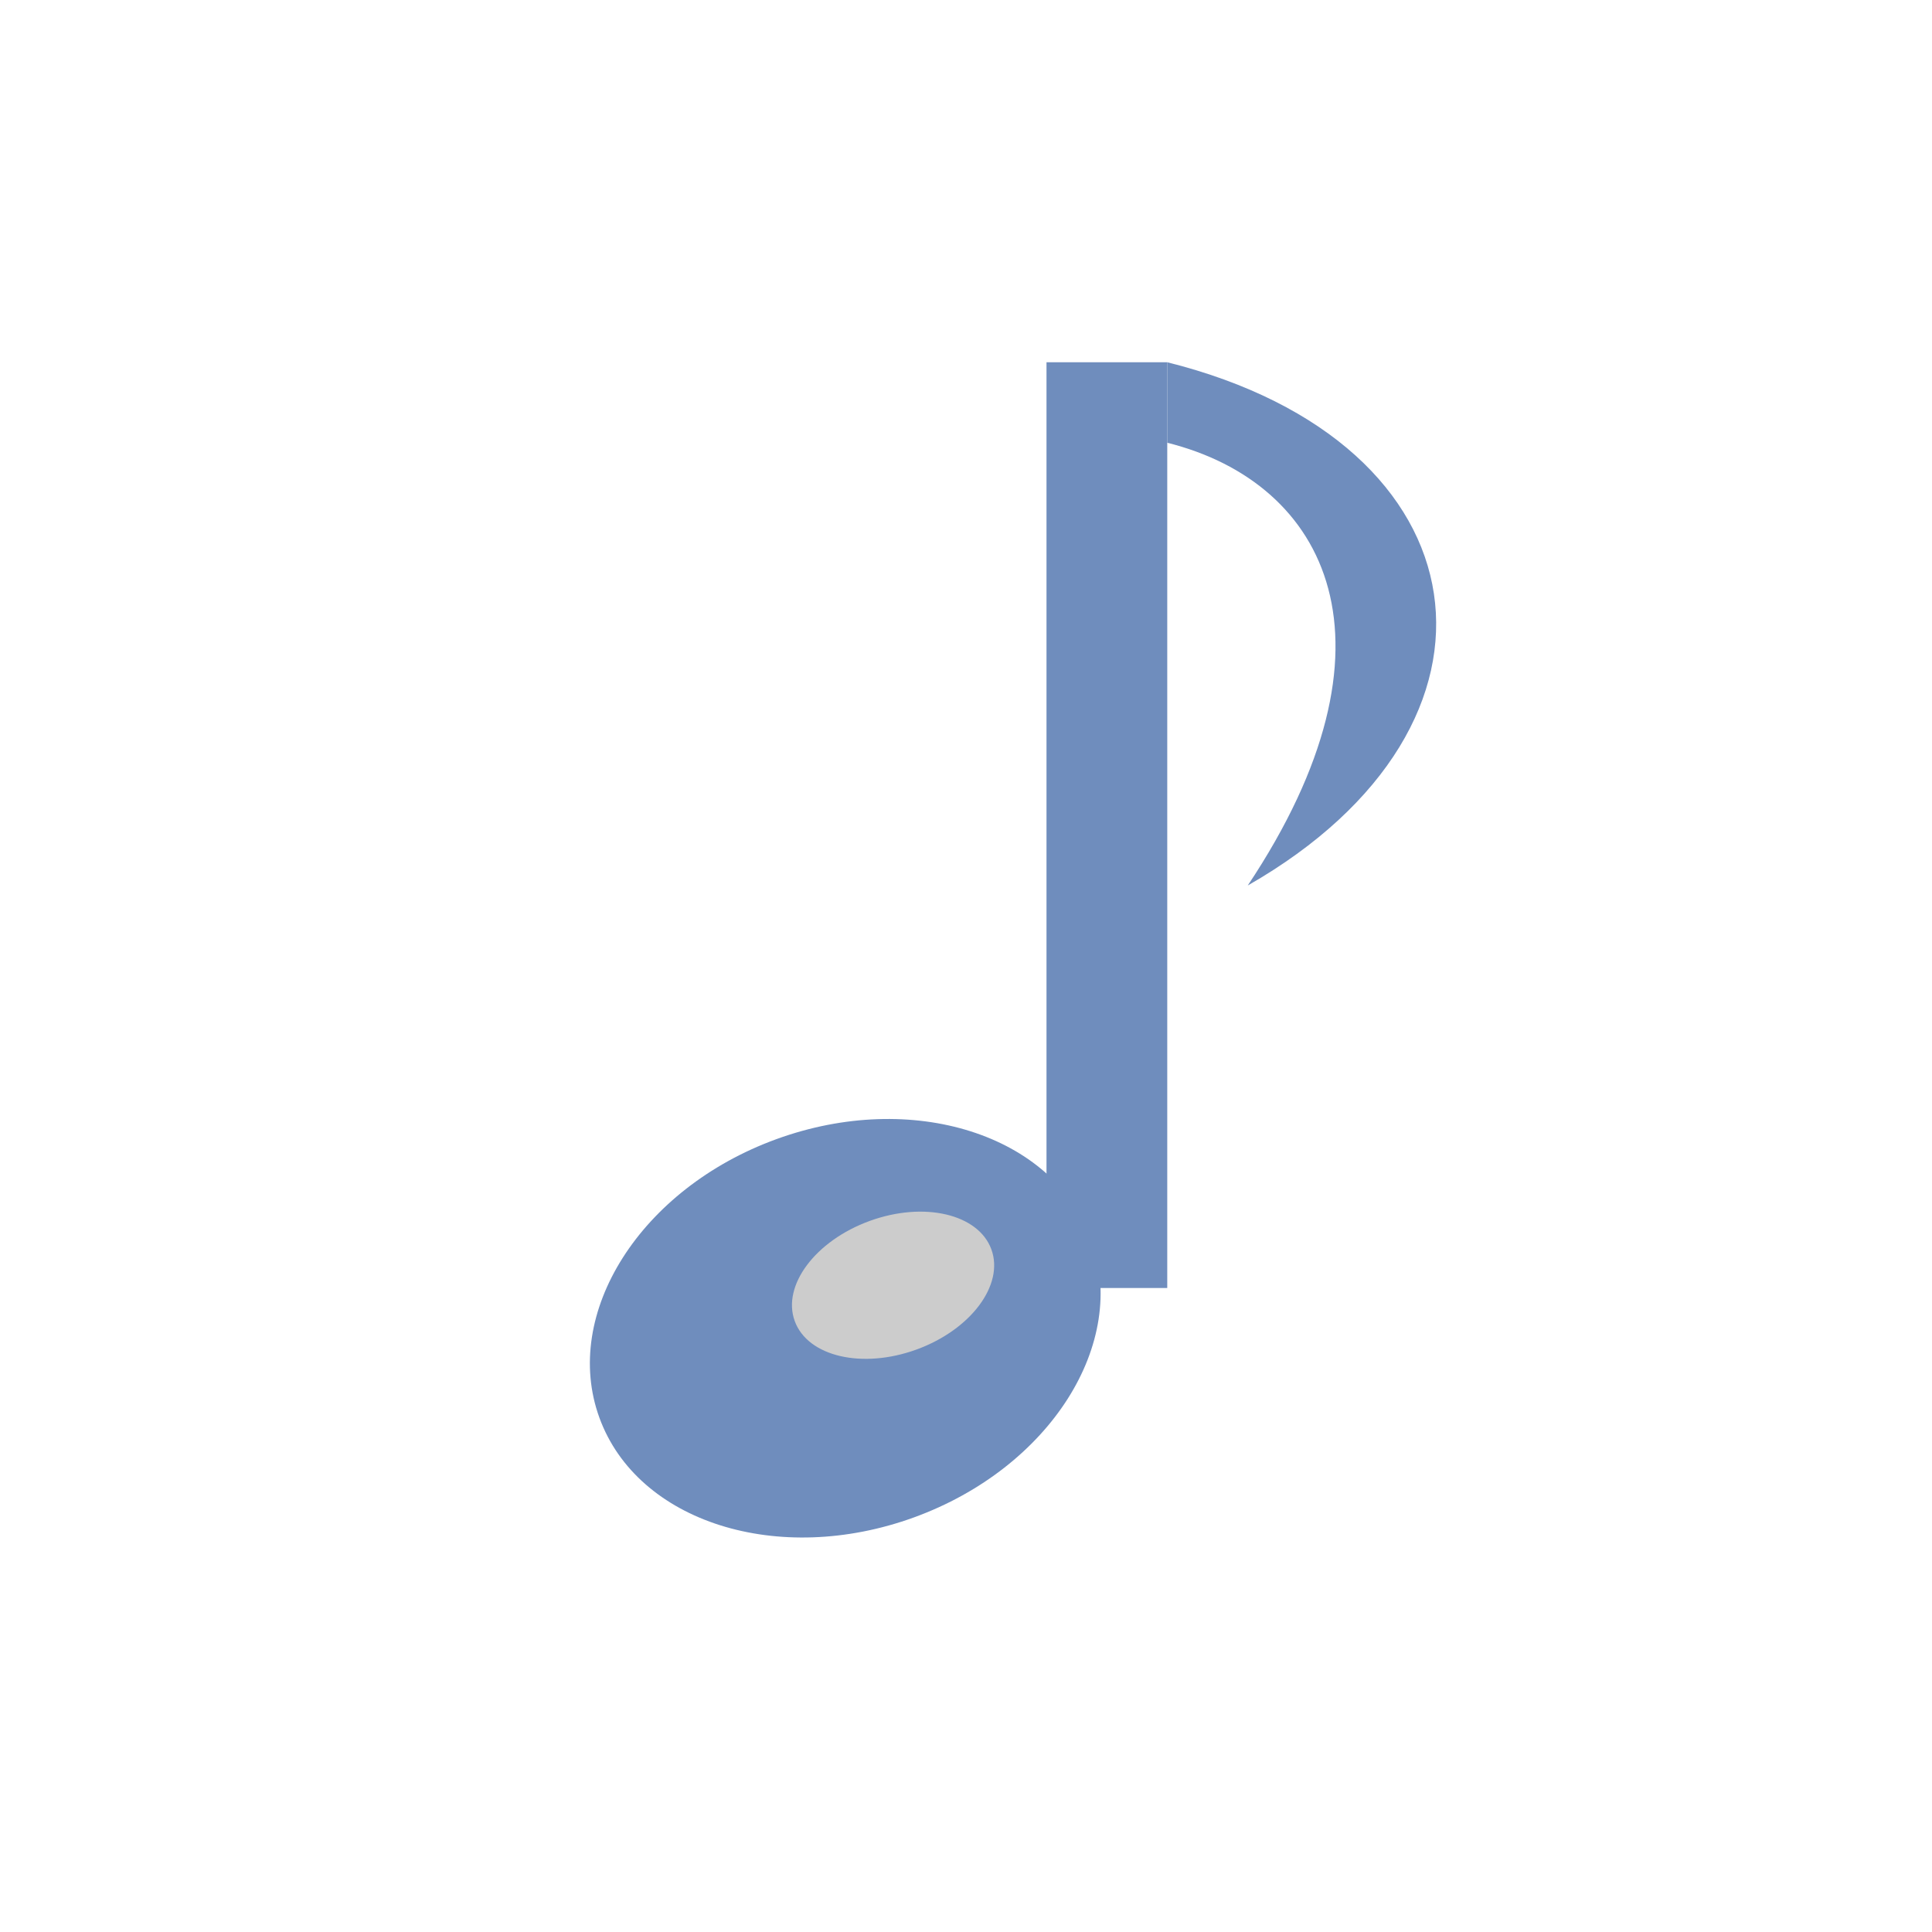
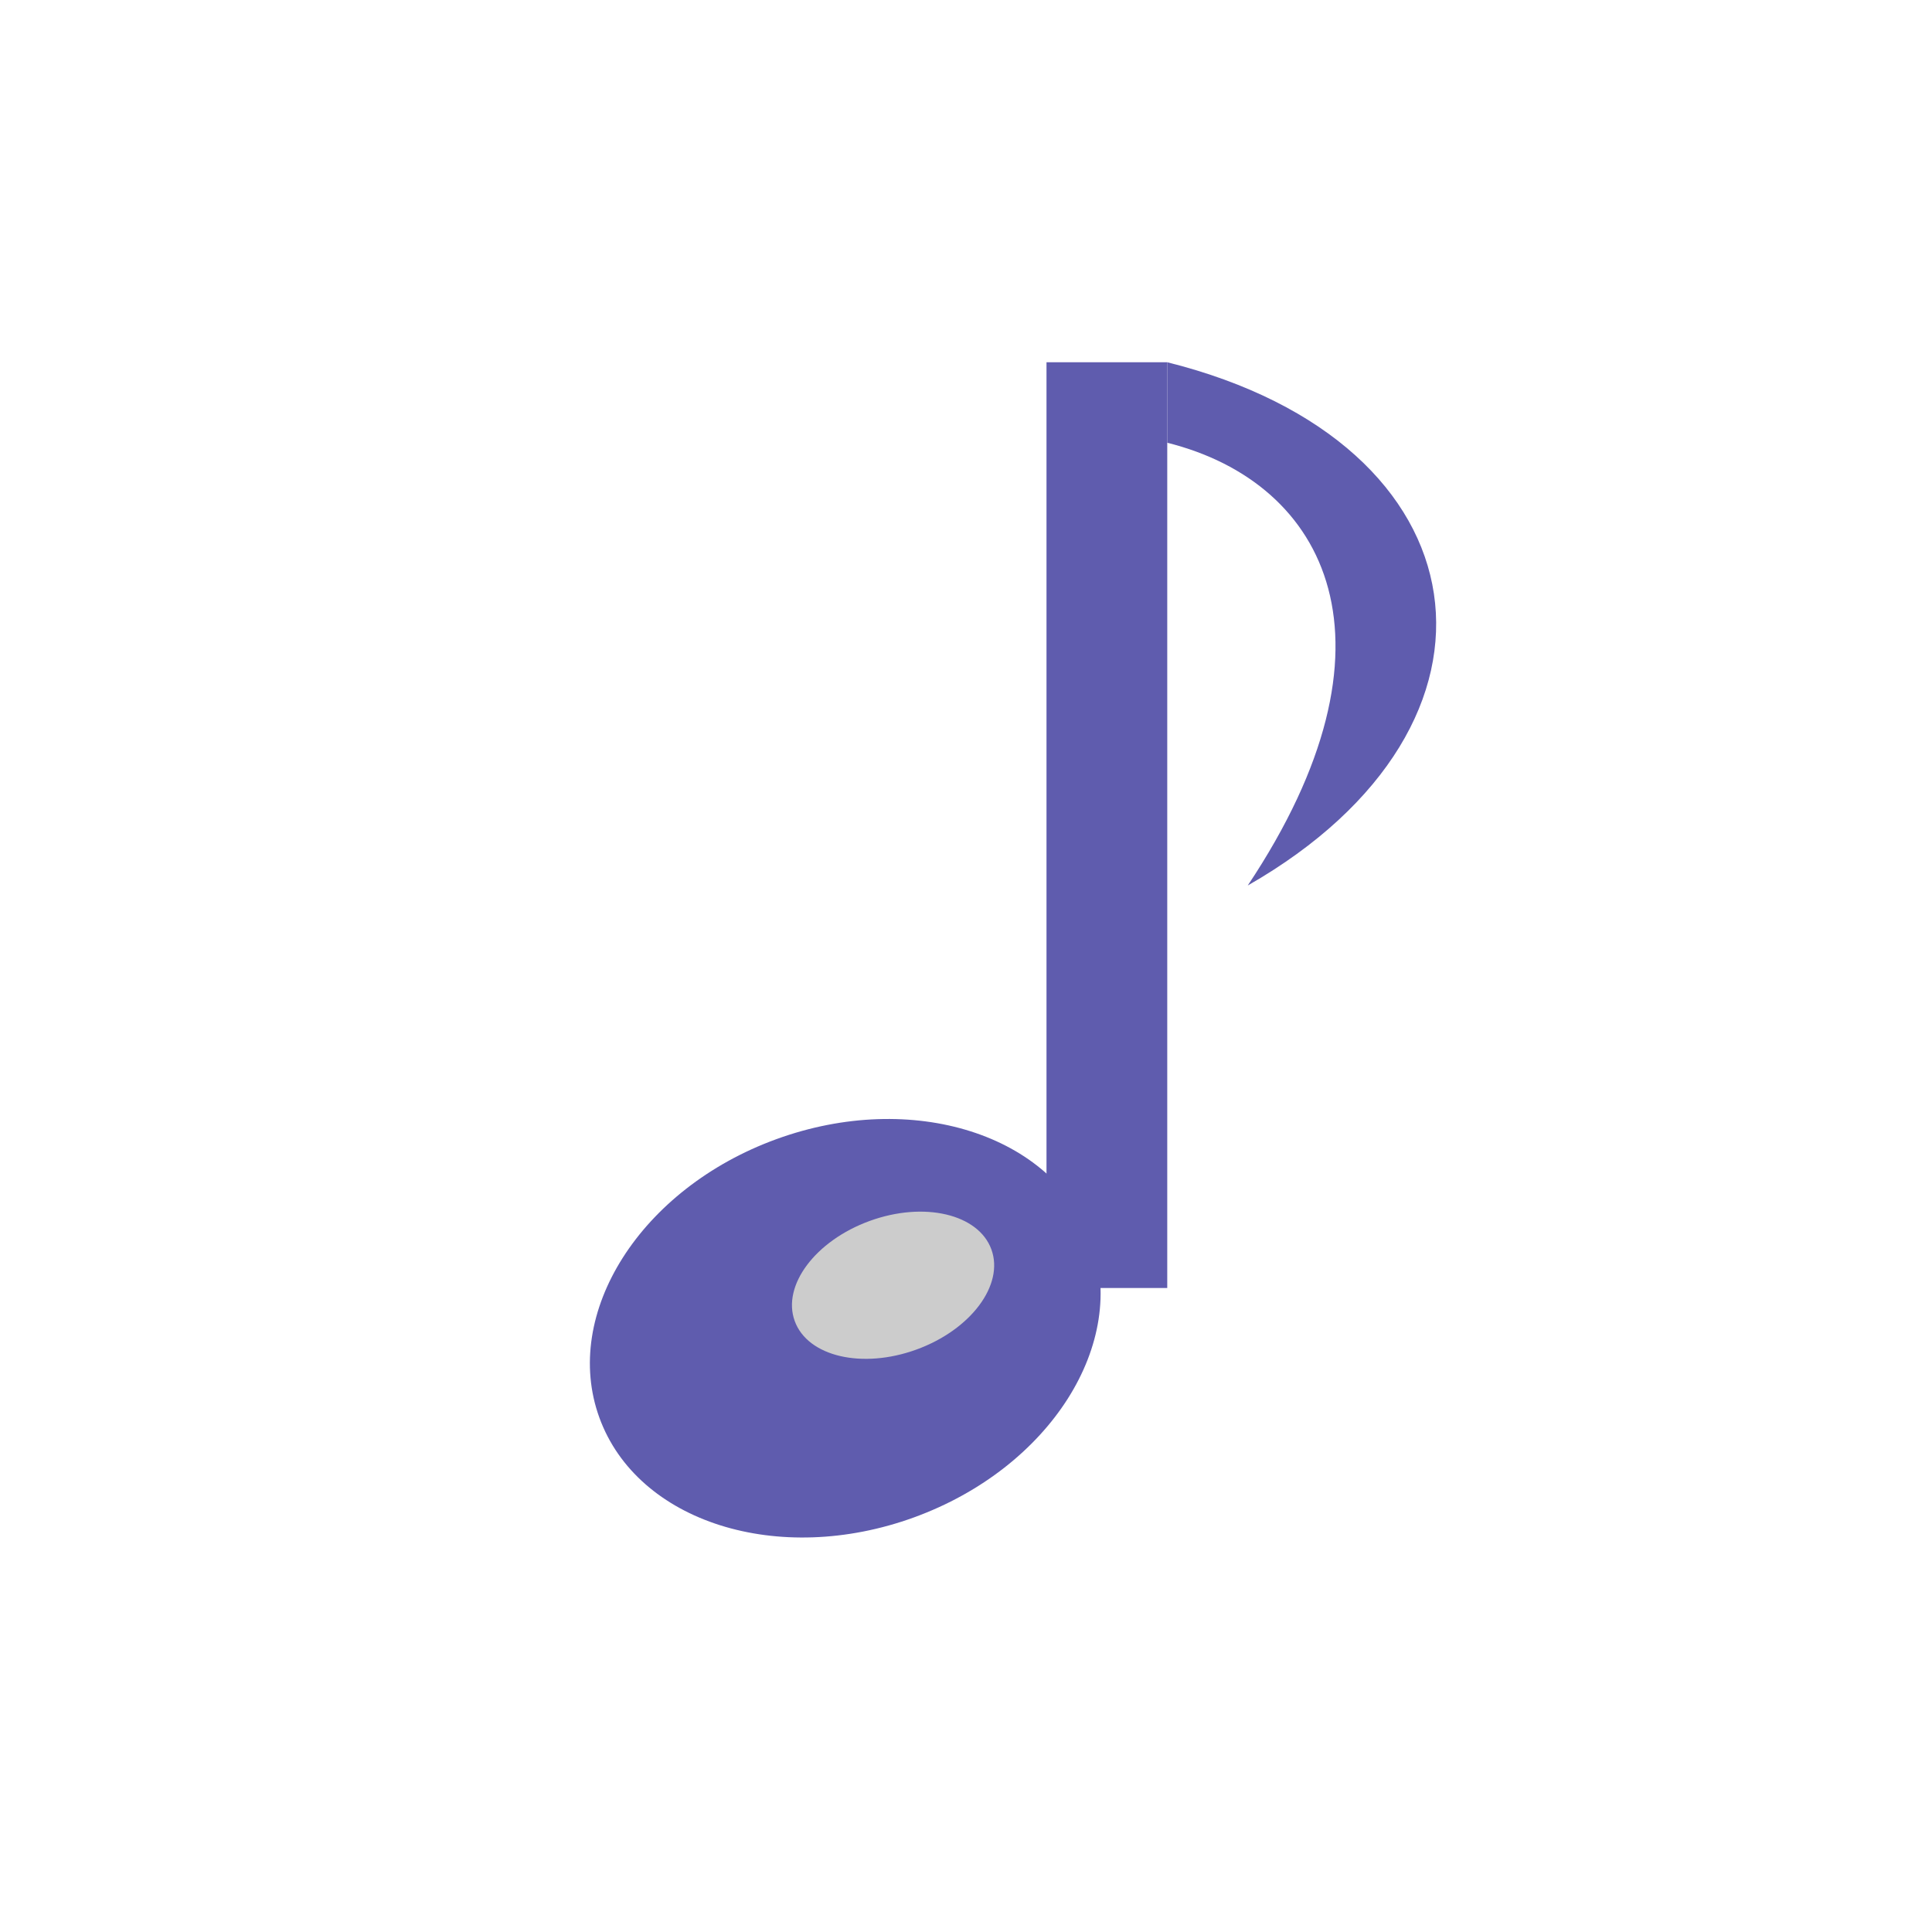
<svg xmlns="http://www.w3.org/2000/svg" width="48" height="48" viewBox="0 0 48 48">
-   <rect x="26" y="9" width="3" height="23" fill="#6f8dbd" />
-   <path d="M29 9 C37 11 38 18 31 22 C35 16 33 12 29 11 Z" fill="#6f8dbd" />
-   <ellipse cx="21" cy="33" rx="6.5" ry="5" fill="#6f8dbd" transform="rotate(-20 21 33)" />
+   <rect x="26" y="9" width="3" height="23" fill="#5f5cae" />
+   <path d="M29 9 C37 11 38 18 31 22 C35 16 33 12 29 11 Z" fill="#5f5cae" />
+   <ellipse cx="21" cy="33" rx="6.5" ry="5" fill="#5f5cae" transform="rotate(-20 21 33)" />
  <ellipse cx="22.2" cy="32" rx="2.6" ry="1.7" fill="#cccccc" transform="rotate(-20 22 32)" />
</svg>
